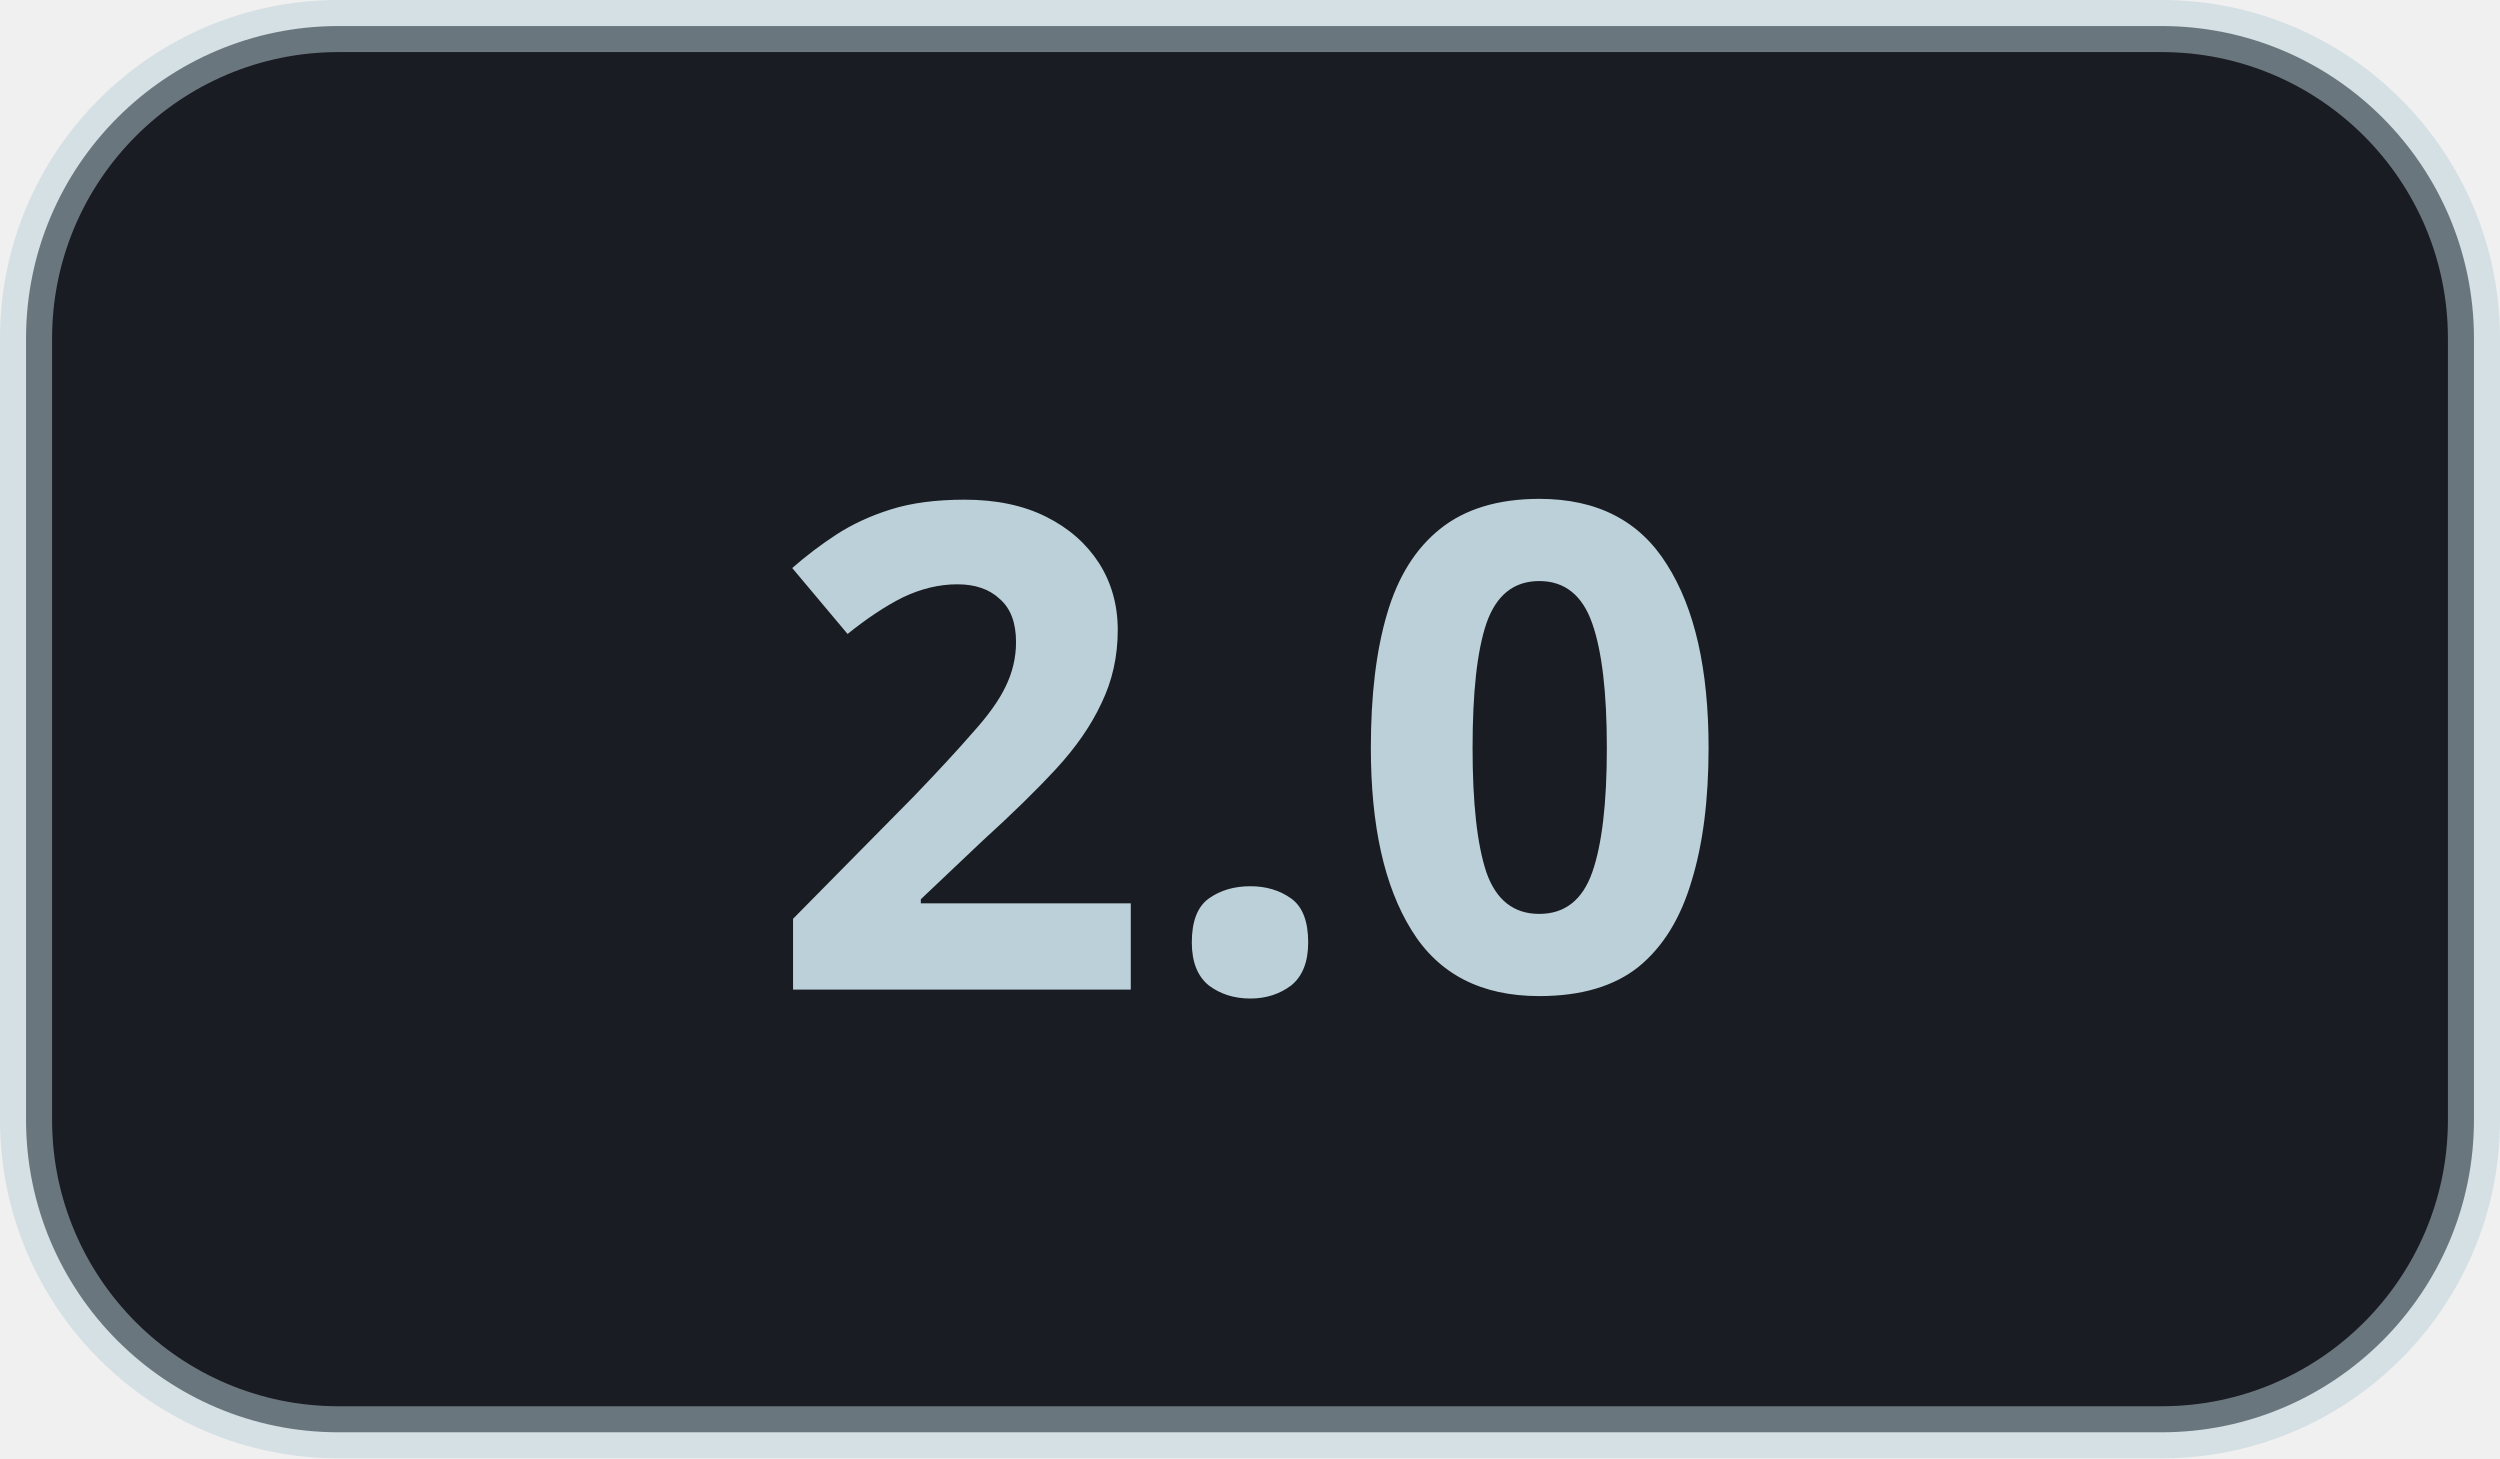
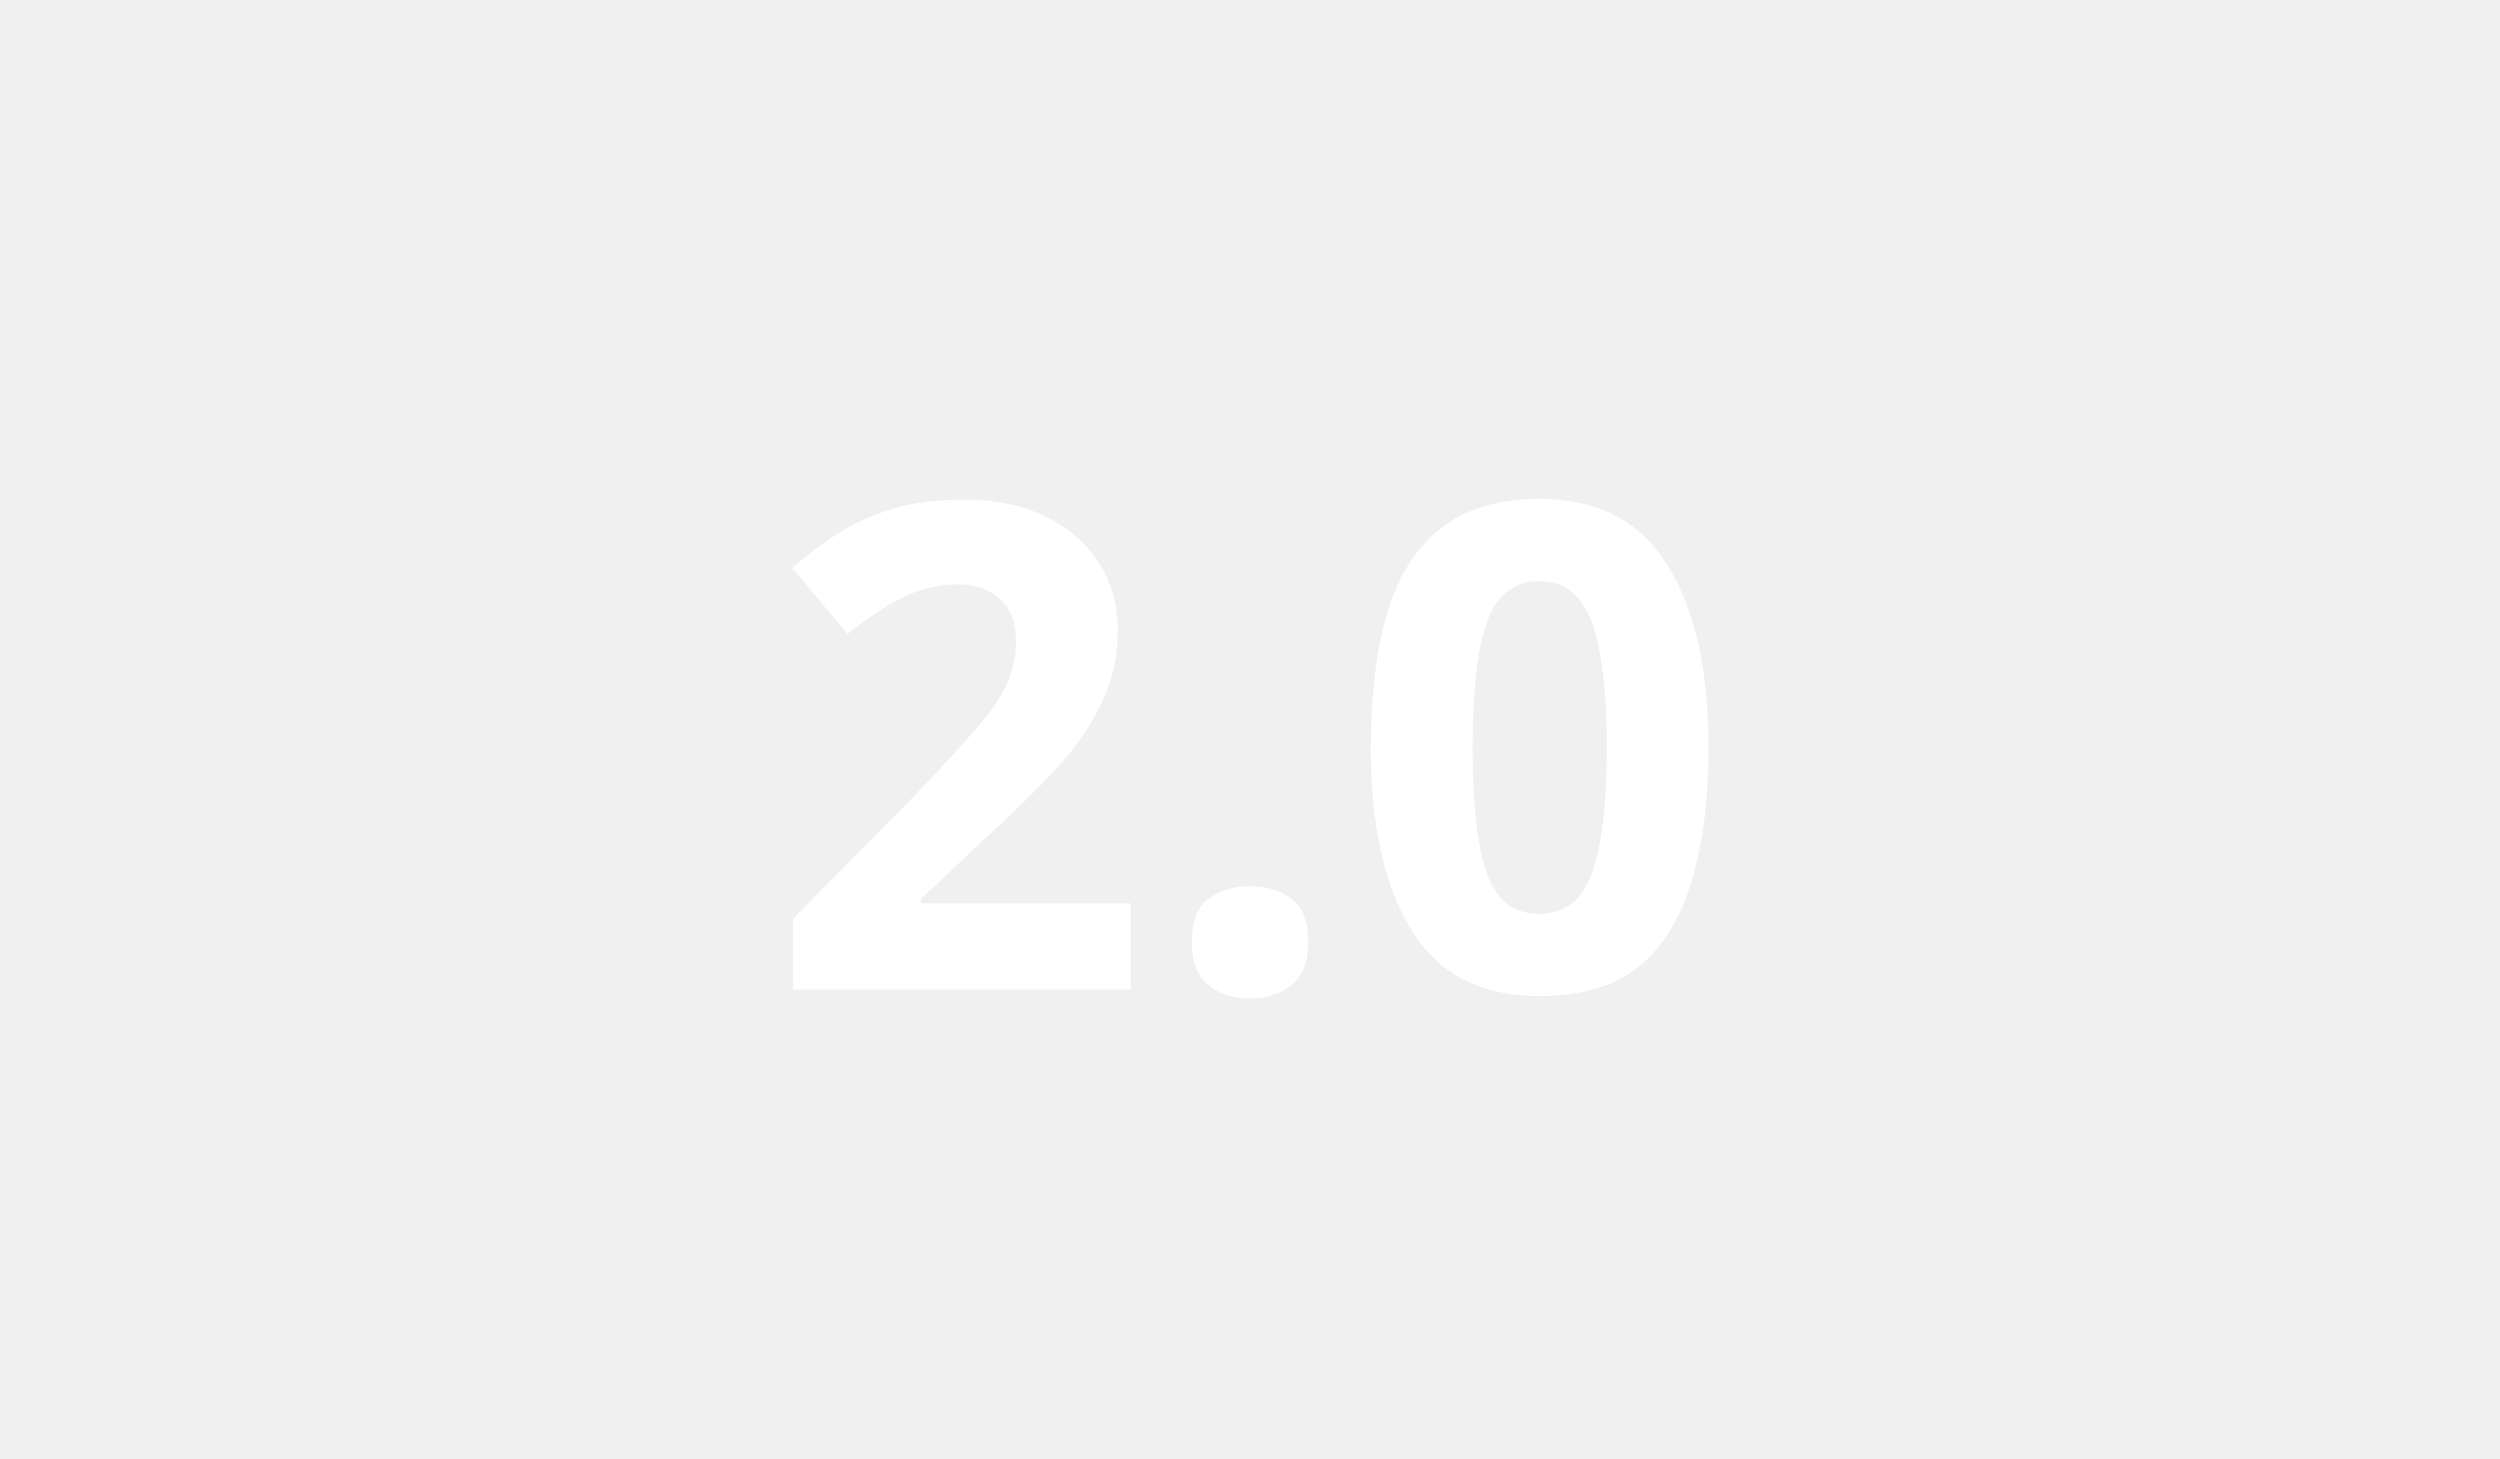
<svg xmlns="http://www.w3.org/2000/svg" width="48" height="28" viewBox="0 0 48 28">
-   <rect x="0.5" y="0.5" width="47" height="27" rx="6" fill="#191C22" stroke="#BBD0D8" stroke-opacity=".5" />
-   <text x="24.0" y="19" text-anchor="middle" font-family="sans-serif" font-size="13" font-weight="700" fill="#BBD0D8">2.0</text>
+   <text x="24" y="19" text-anchor="middle" font-family="sans-serif" font-size="13" font-weight="700" fill="#FFFFFF">2.0</text>
</svg>
